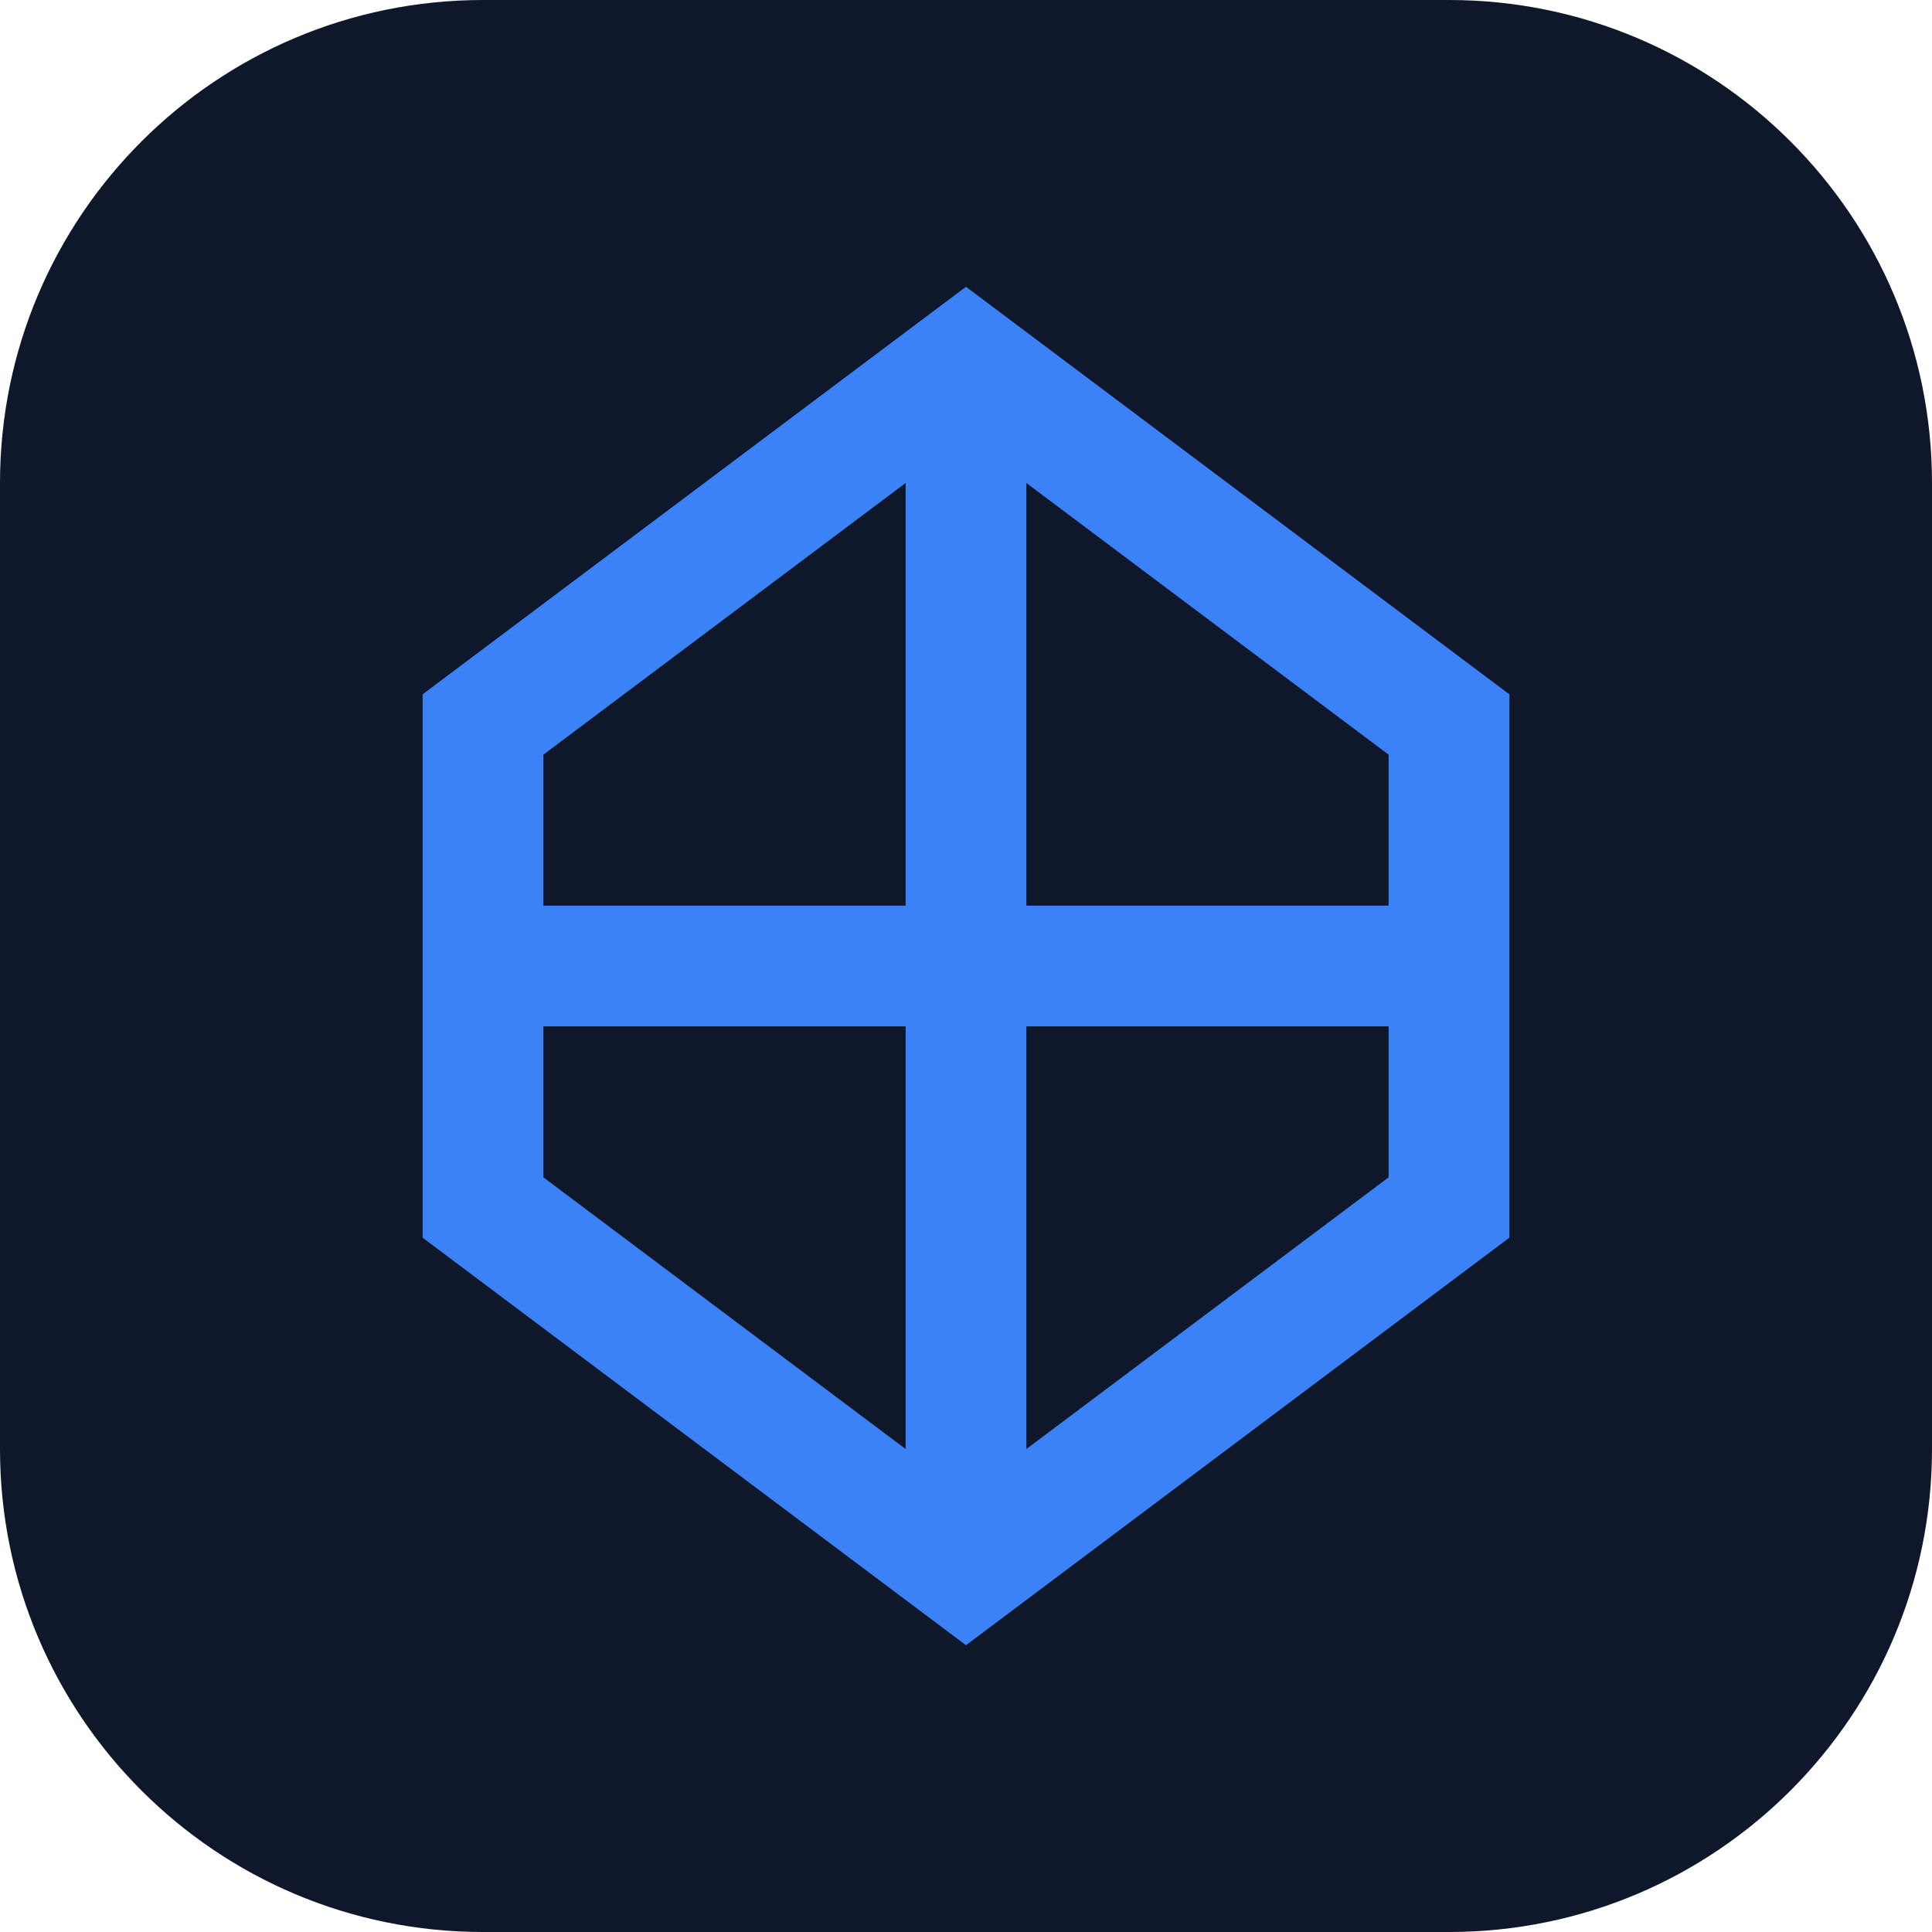
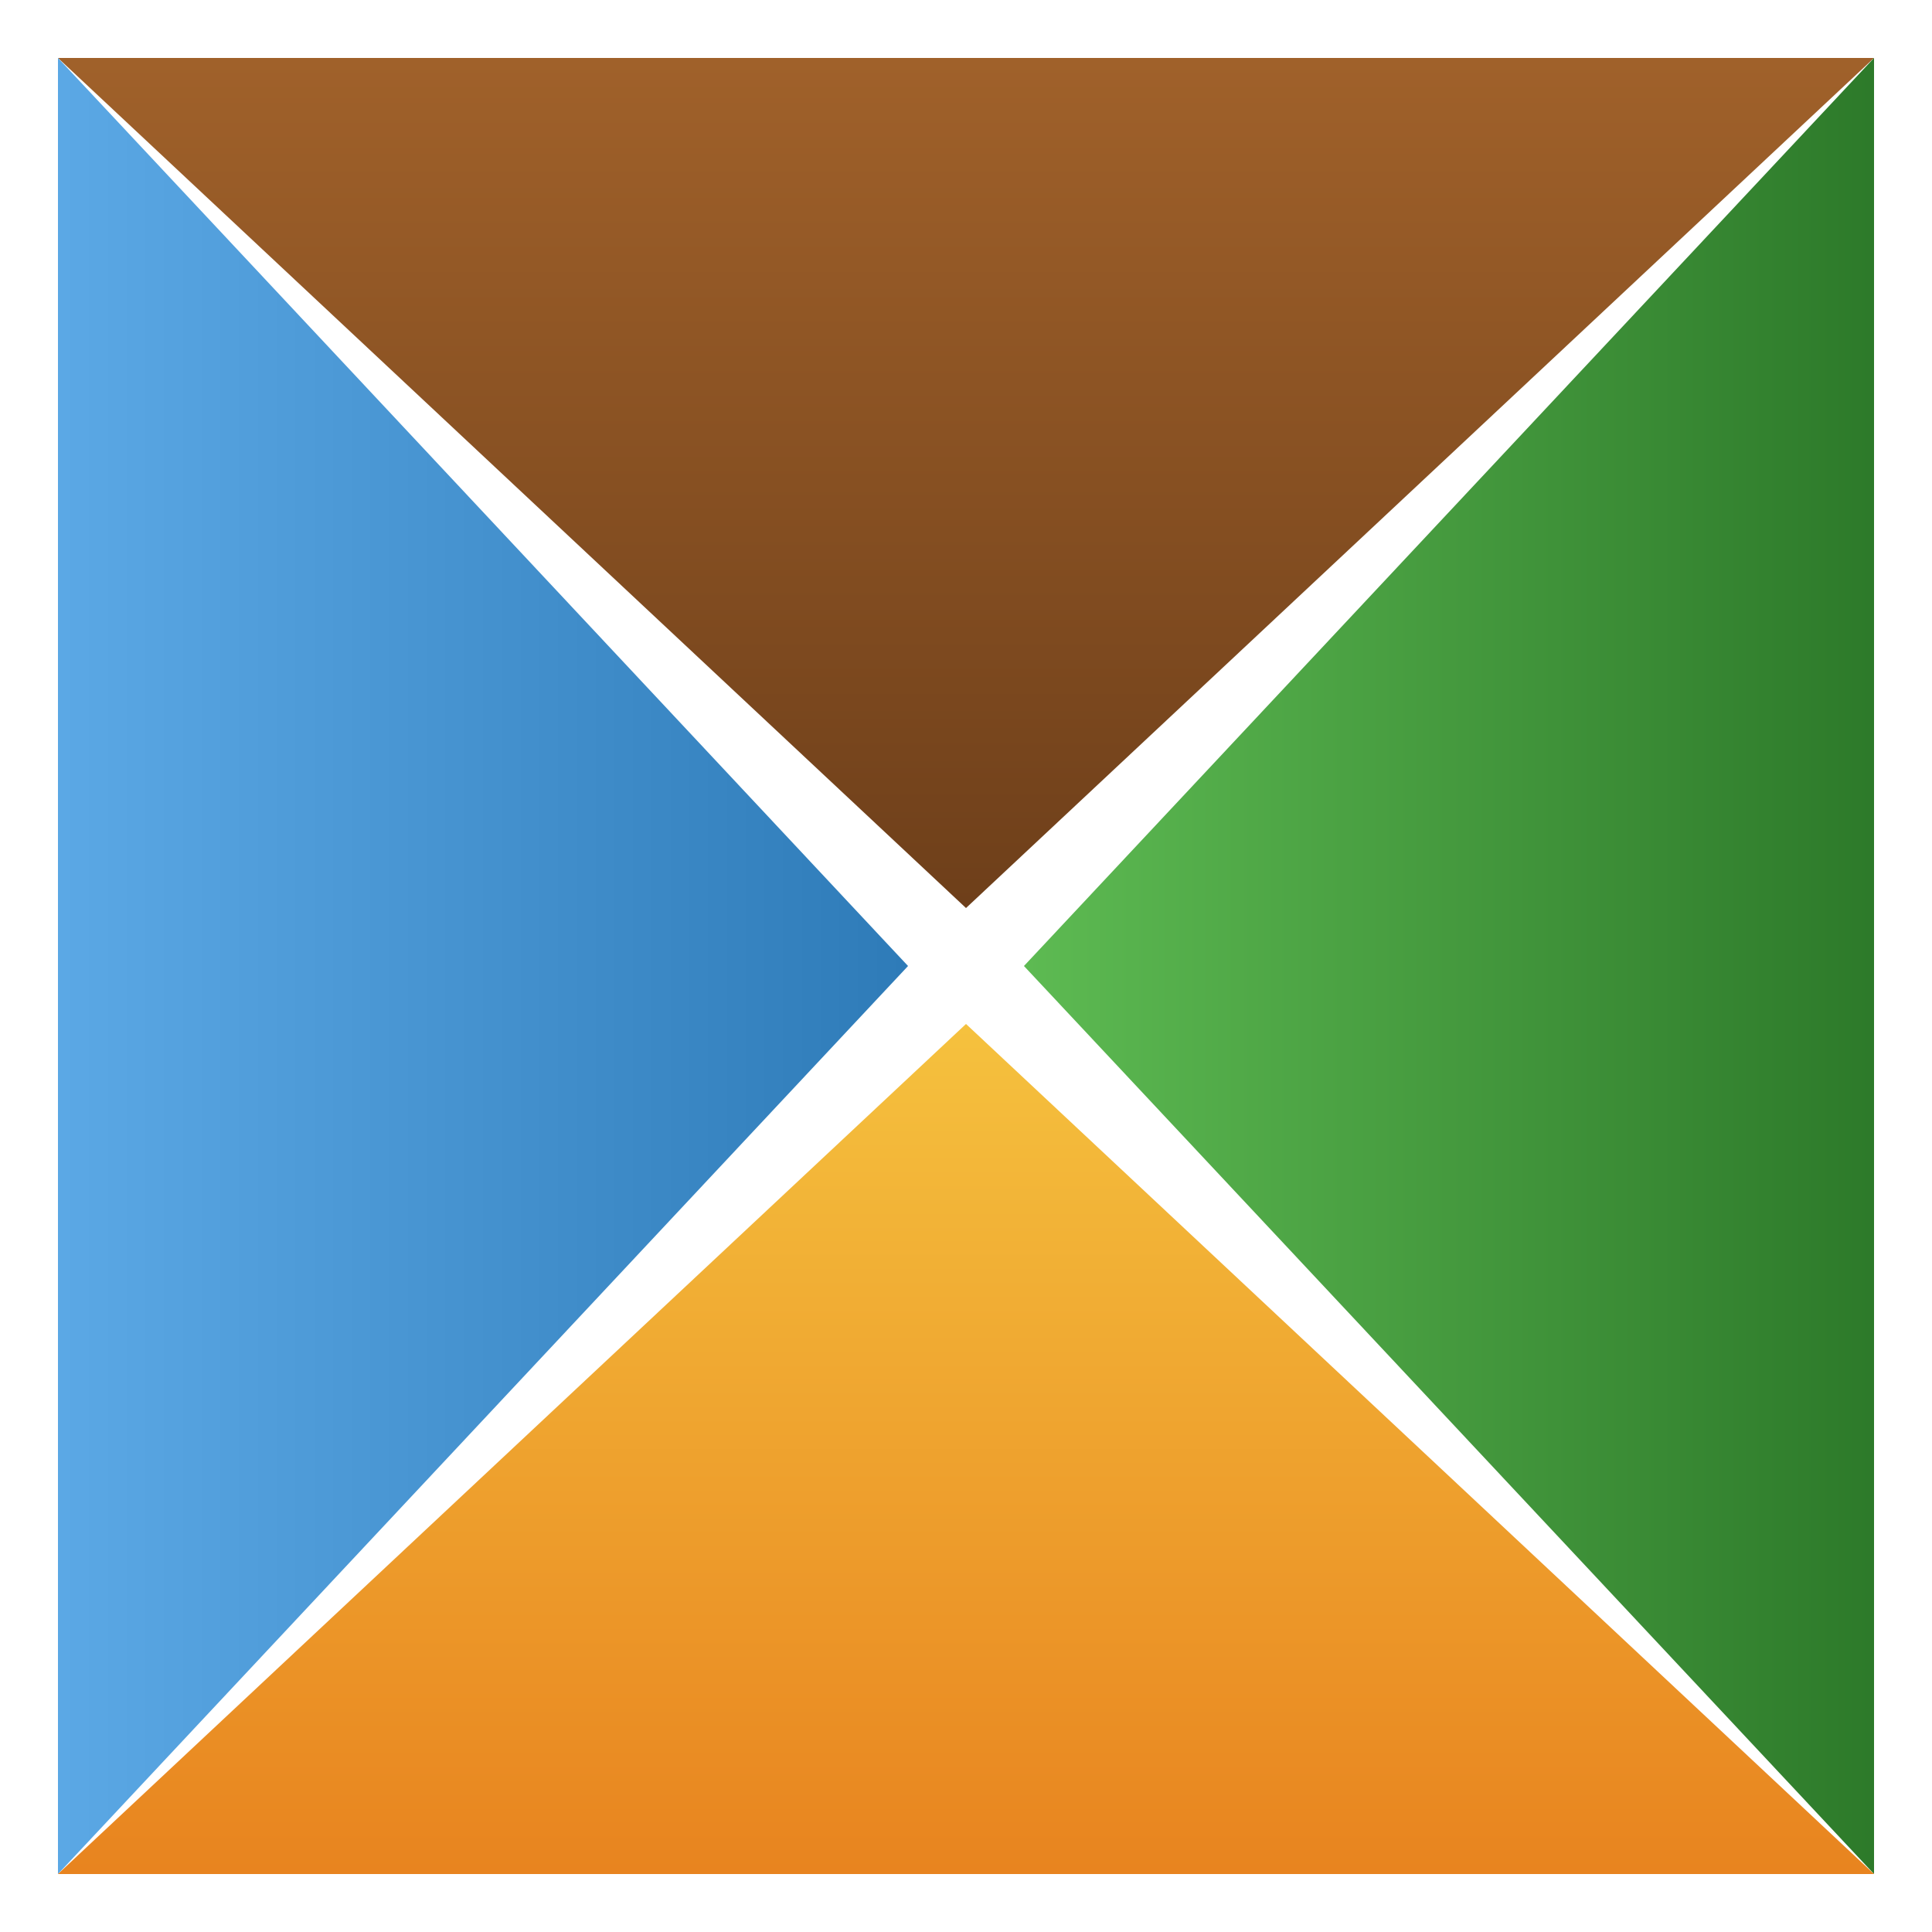
- <svg xmlns="http://www.w3.org/2000/svg" width="32" height="32" viewBox="0 0 32 32" fill="none">
-   <rect width="32" height="32" rx="8" fill="#0f172a" />
-   <path d="M8 12L16 6L24 12V20L16 26L8 20V12Z" stroke="#3b82f6" stroke-width="2" fill="none" />
-   <path d="M16 6V16M16 16V26M16 16H24M16 16H8" stroke="#3b82f6" stroke-width="2" />
+ <svg xmlns="http://www.w3.org/2000/svg" viewBox="0 0 100 100">
+   <defs>
+     <linearGradient id="b" x1="0" y1="0" x2="0" y2="1">
+       <stop offset="0" stop-color="#A0612A" />
+       <stop offset="1" stop-color="#6E3F1A" />
+     </linearGradient>
+     <linearGradient id="l" x1="0" y1="0" x2="1" y2="0">
+       <stop offset="0" stop-color="#5BA8E5" />
+       <stop offset="1" stop-color="#2E7BB8" />
+     </linearGradient>
+     <linearGradient id="r" x1="0" y1="0" x2="1" y2="0">
+       <stop offset="0" stop-color="#5DBA52" />
+       <stop offset="1" stop-color="#2D7A2A" />
+     </linearGradient>
+     <linearGradient id="y" x1="0" y1="0" x2="0" y2="1">
+       <stop offset="0" stop-color="#F5C13E" />
+       <stop offset="1" stop-color="#E8841F" />
+     </linearGradient>
+   </defs>
+   <polygon points="3,3 97,3 50,47" fill="url(#b)" />
+   <polygon points="3,3 3,97 47,50" fill="url(#l)" />
+   <polygon points="97,3 97,97 53,50" fill="url(#r)" />
+   <polygon points="3,97 97,97 50,53" fill="url(#y)" />
</svg>
